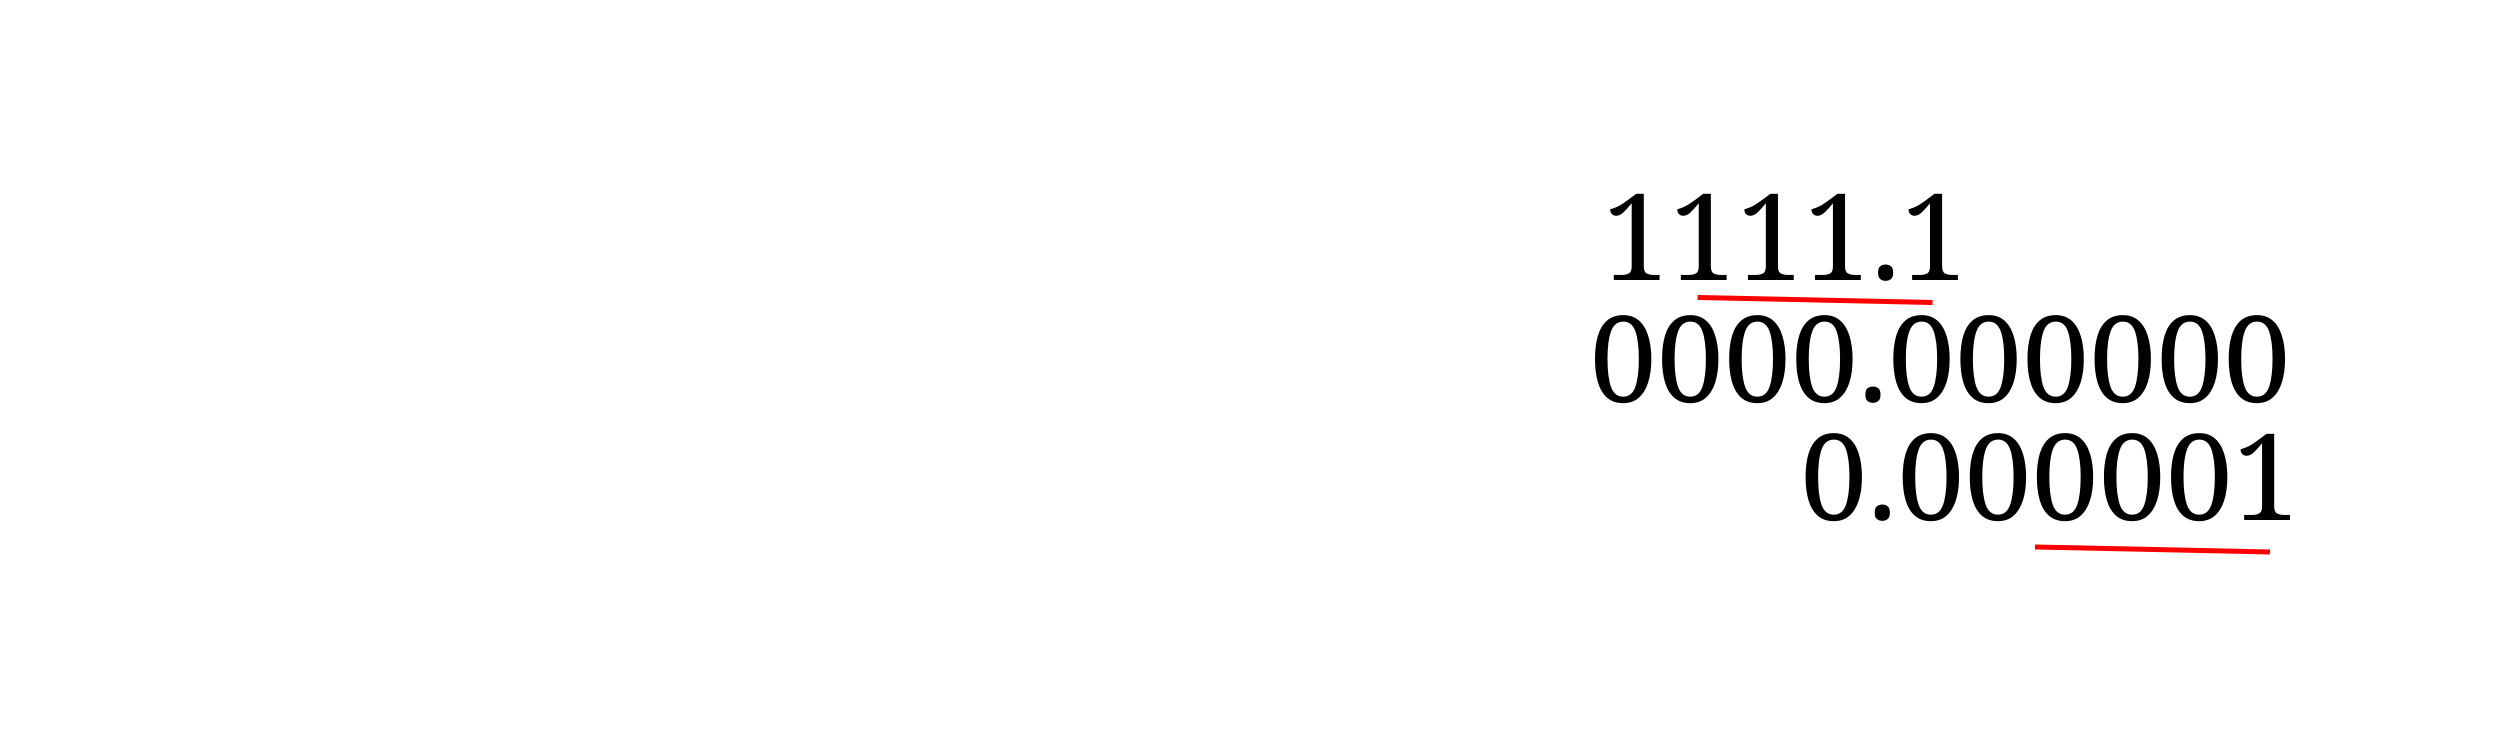
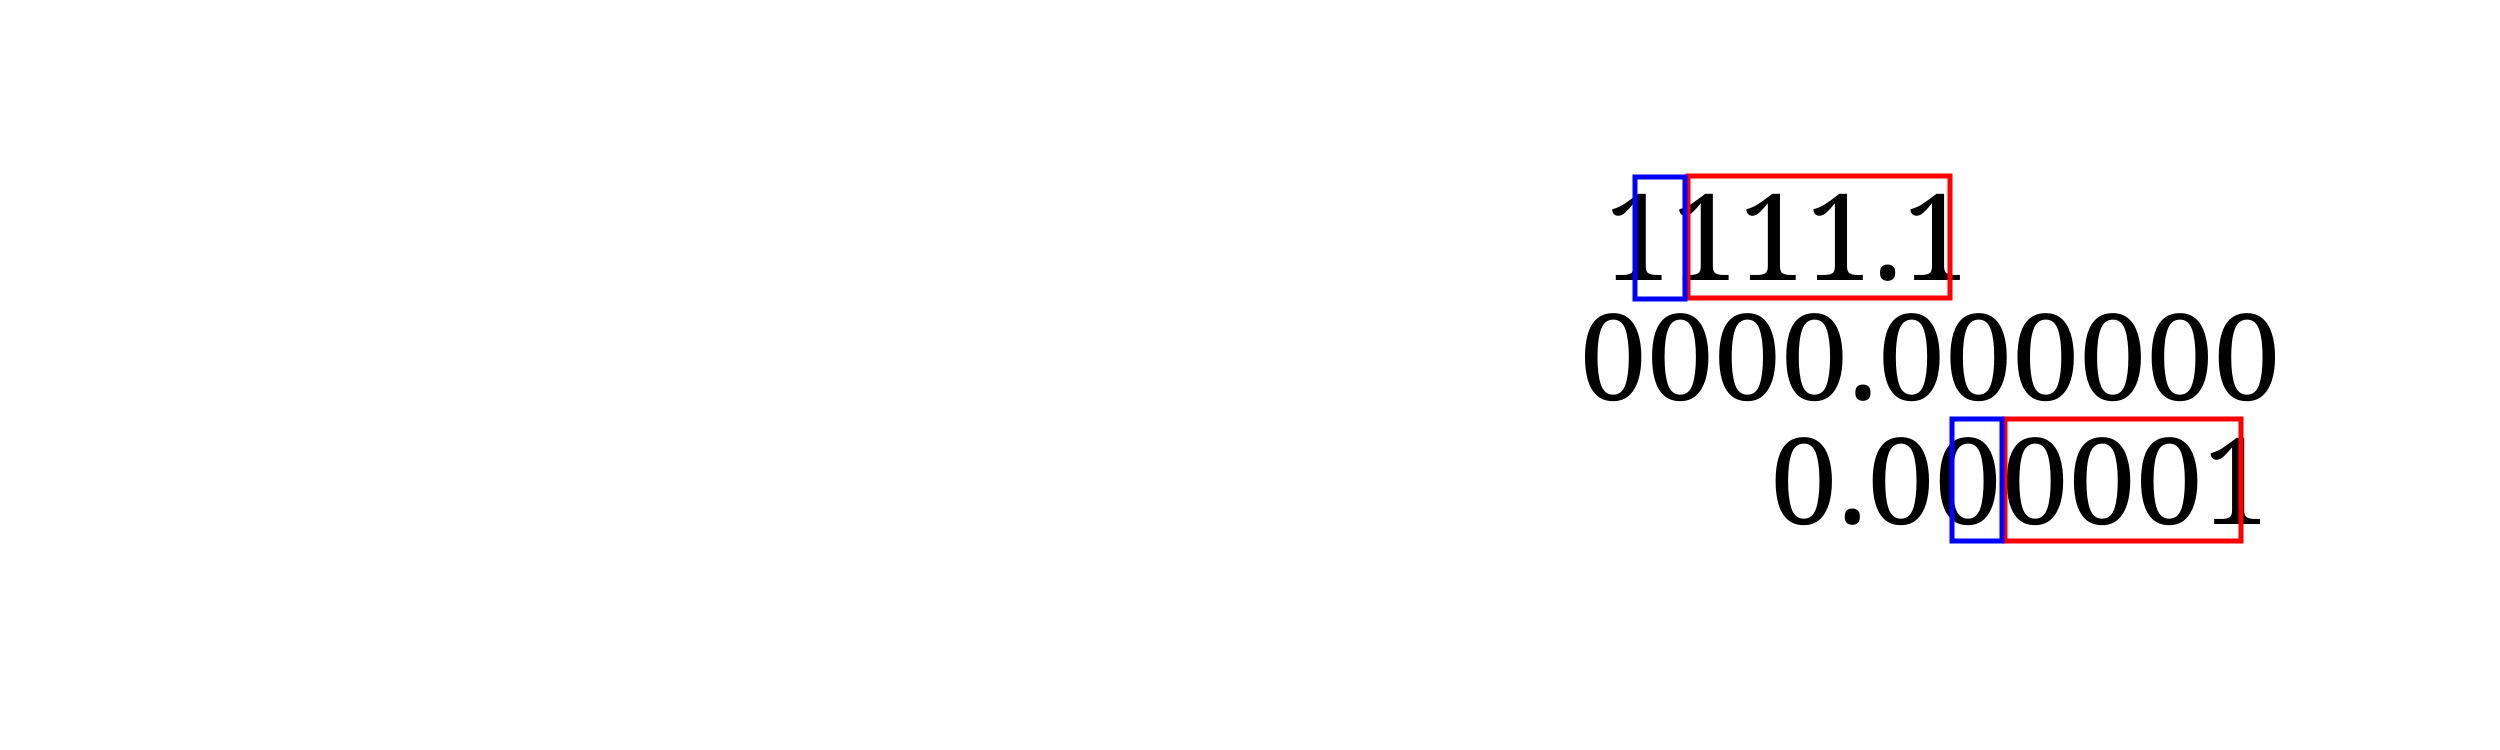
<svg xmlns="http://www.w3.org/2000/svg" width="500" height="150">
  <g class="layer">
    <text fill="#000000" font-family="serif" font-size="0.016" id="svg_1" stroke="#000000" stroke-width="0" text-anchor="middle" x="102" xml:space="preserve" y="78.4">0.000</text>
-     <text fill="#000000" font-family="serif" font-size="24" id="svg_2" stroke="#000000" stroke-width="0" text-anchor="middle" x="388" xml:space="preserve" y="80.4">0000.000000</text>
-     <text fill="#000000" font-family="serif" font-size="24" id="svg_3" stroke="#000000" stroke-width="0" text-anchor="middle" transform="matrix(1, 0, 0, 1, 0, 0)" x="357" xml:space="preserve" y="56">1111.1</text>
-     <text fill="#000000" font-family="serif" font-size="24" id="svg_4" stroke="#000000" stroke-width="0" text-anchor="middle" x="410" xml:space="preserve" y="104">0.000001</text>
-     <line fill="none" id="svg_5" stroke="#ff0000" x1="407" x2="454" y1="109.4" y2="110.4" />
-     <line fill="none" id="svg_6" stroke="#ff0000" x1="339.5" x2="386.5" y1="59.5" y2="60.5" />
+     <text fill="#000000" font-family="serif" font-size="24" id="svg_2" stroke="#000000" stroke-width="0" text-anchor="middle" transform="matrix(1, 0, 0, 1, 0, 0)" x="386" xml:space="preserve" y="80">0000.000000</text>
+     <text fill="#000000" font-family="serif" font-size="24" id="svg_3" stroke="#000000" stroke-width="0" text-anchor="middle" x="357.4" xml:space="preserve" y="56">1111.1</text>
+     <text fill="#000000" font-family="serif" font-size="24" id="svg_4" stroke="#000000" stroke-width="0" text-anchor="middle" x="404" xml:space="preserve" y="104.8">0.000001</text>
+     <rect fill="#000000" fill-opacity="0" height="24.4" id="svg_7" stroke="#ff0000" width="52.4" x="337.6" y="35.2" />
+     <rect fill="#000000" fill-opacity="0" height="24.4" id="svg_8" stroke="#ff0000" width="47.2" x="401" y="83.8" />
+     <rect fill="#000000" fill-opacity="0" height="24.4" id="svg_9" stroke="#0000ff" width="10" x="390.4" y="83.8" />
+     <rect fill="#000000" fill-opacity="0" height="24.4" id="svg_10" stroke="#0000ff" width="10" x="327" y="35.4" />
  </g>
</svg>
